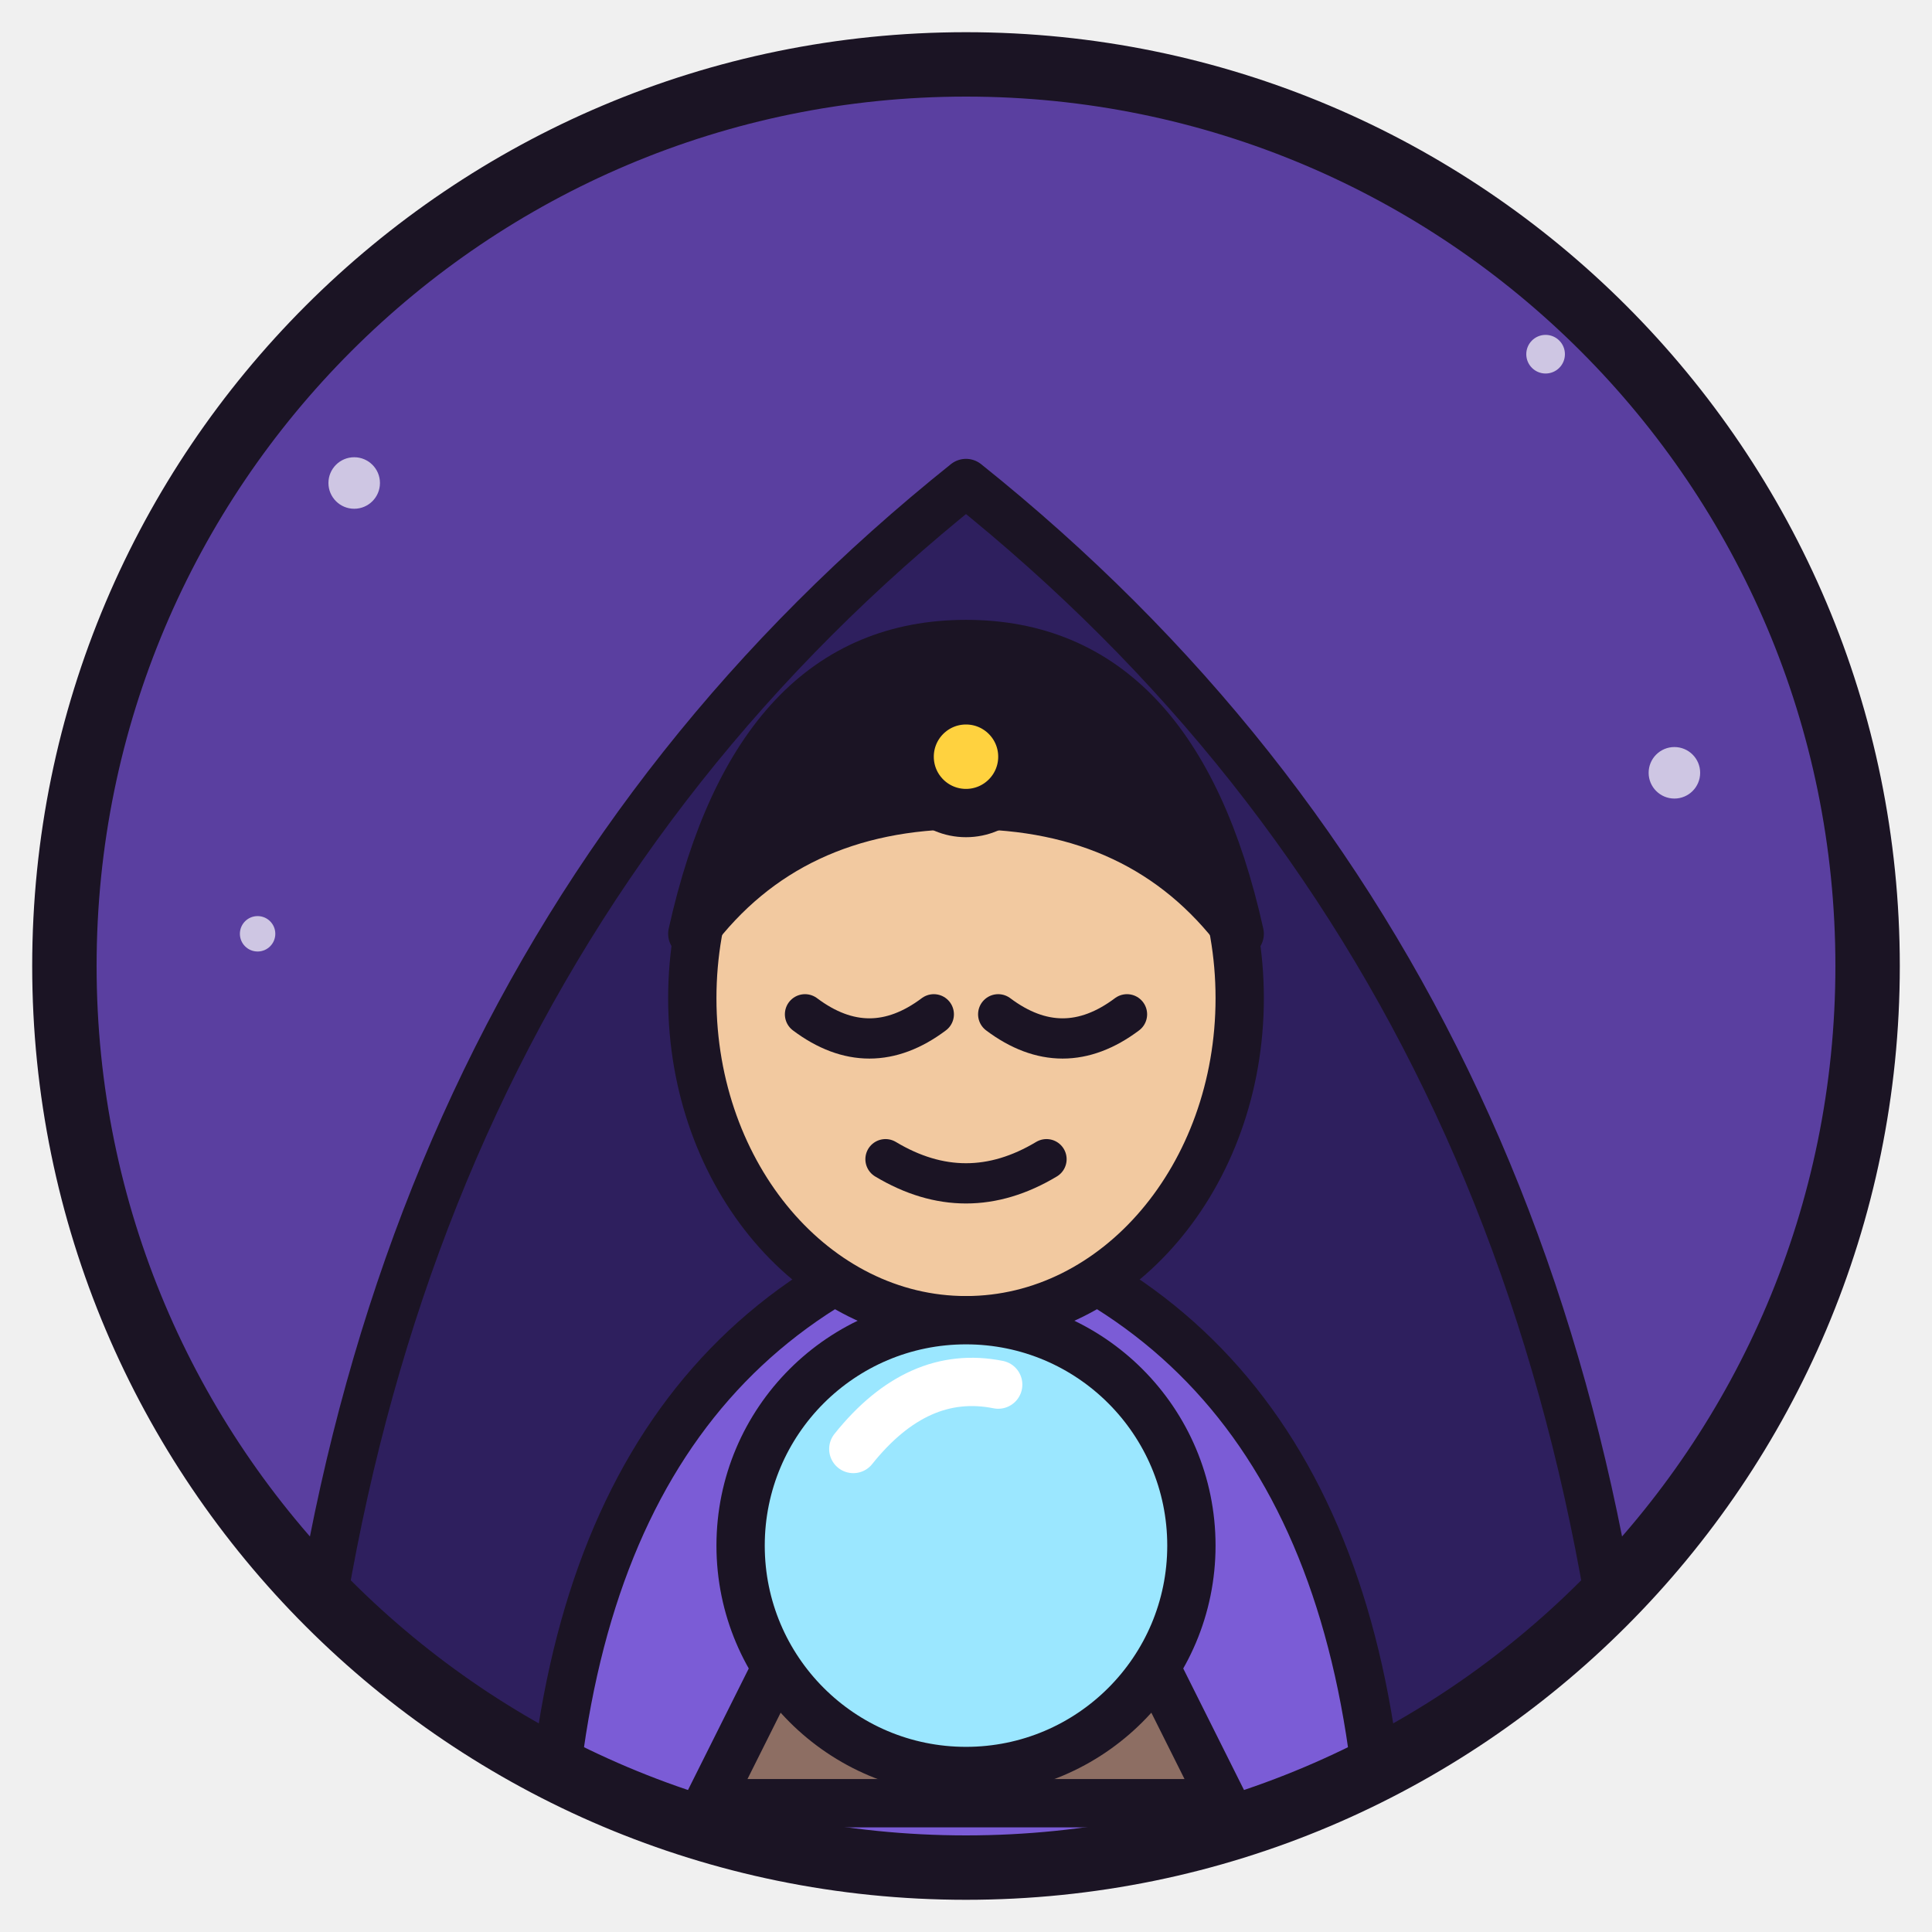
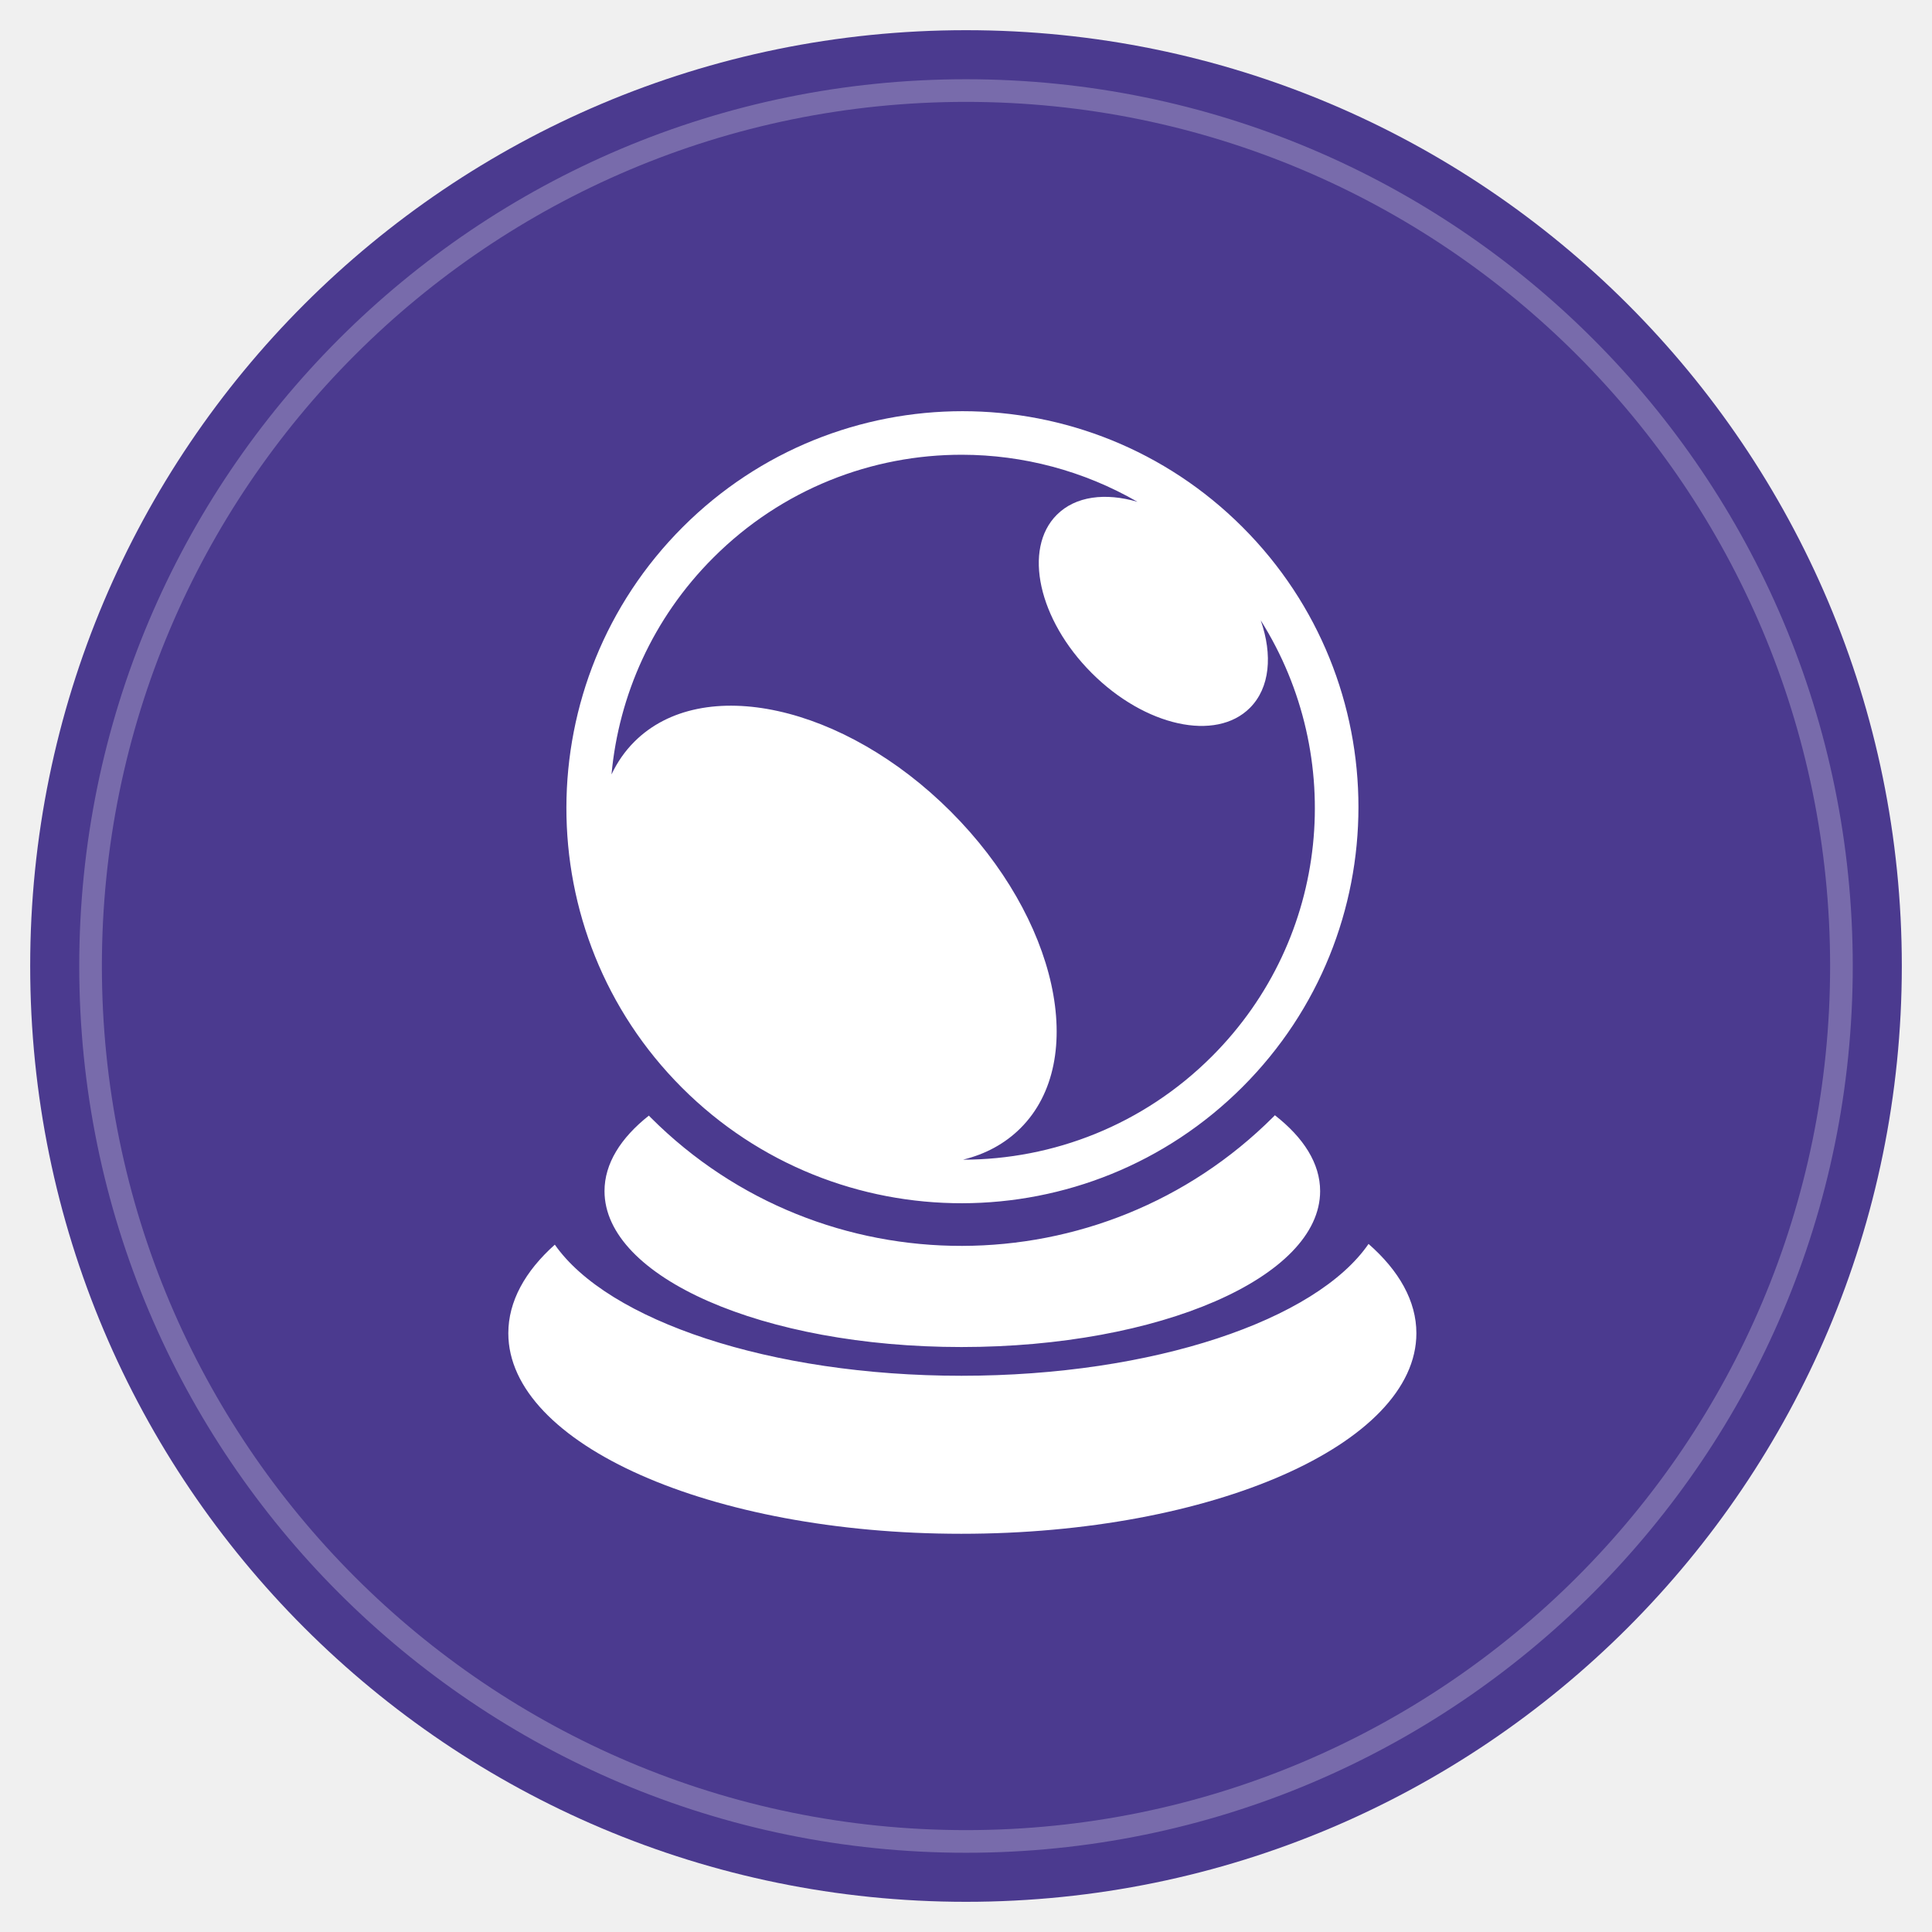
- <svg xmlns="http://www.w3.org/2000/svg" viewBox="0 0 120 120">
-   <defs>
-     <clipPath id="c">
-       <circle cx="60" cy="60" r="56" />
-     </clipPath>
-   </defs>
-   <g clip-path="url(#c)">
-     <rect width="120" height="120" fill="#5a3fa0" />
-     <g fill="#fff" opacity=".7">
-       <circle cx="22" cy="30" r="1.6" />
-       <circle cx="96" cy="22" r="1.2" />
-       <circle cx="104" cy="48" r="1.6" />
-       <circle cx="16" cy="58" r="1.1" />
-     </g>
-     <g stroke="#1b1424" stroke-width="3" stroke-linejoin="round" stroke-linecap="round">
-       <path d="M18 120q2-58 42-90q40 32 42 90z" fill="#2e1f5e" />
-       <path d="M34 120q0-36 26-44q26 8 26 44z" fill="#7b5cd6" />
-       <ellipse cx="60" cy="62" rx="17" ry="20" fill="#f2c9a0" />
-       <path d="M43 58q4-18 17-18t17 18q-6-8-17-8t-17 8z" fill="#1b1424" />
-       <circle cx="60" cy="47" r="3.5" fill="#ffd23f" />
-       <path d="M50 63q4 3 8 0M62 63q4 3 8 0" fill="none" stroke-width="2.5" />
-       <path d="M55 72q5 3 10 0" fill="none" stroke-width="2.5" />
-       <path d="M44 112h32l-4-8H48z" fill="#8d6e63" />
-       <circle cx="60" cy="96" r="14" fill="#9be7ff" />
-       <path d="M53 90q4-5 9-4" fill="none" stroke="#fff" stroke-width="3" />
-     </g>
+ <svg xmlns="http://www.w3.org/2000/svg" viewBox="0 0 512 512">
+   <circle cx="256" cy="256" r="248" fill="#4b3a8f" />
+   <circle cx="256" cy="256" r="232" fill="none" stroke="#fff" stroke-opacity=".25" stroke-width="6" />
+   <g transform="translate(96 96) scale(.625)" fill="#fff">
+     <path d="M254.563 20.75c-42.96 0-85.918 16.387-118.688 49.156-65.54 65.54-65.852 172.15-.313 237.688 65.54 65.54 172.15 65.226 237.688-.313 65.54-65.538 65.54-171.835 0-237.374-32.77-32.77-75.728-49.156-118.688-49.156zm-.157 18.47c25.68.053 51.363 6.724 74.313 19.968-13.573-3.984-26.266-2.455-34.22 5.5-14.437 14.437-7.796 44.485 14.813 67.093 22.608 22.61 52.625 29.22 67.062 14.782 8.523-8.522 9.706-22.468 4.594-37.125 36.352 57.684 29.586 134.6-20.69 184.875-29.158 29.16-67.353 43.773-105.56 43.813 9.436-2.3 17.762-6.732 24.436-13.406 28.885-28.886 15.64-88.954-29.594-134.19-45.234-45.233-105.302-58.51-134.187-29.624-4.052 4.052-7.266 8.723-9.688 13.875 3.092-33.537 17.473-66.222 43.157-91.905 29.198-29.2 67.384-43.737 105.562-43.656zM386.97 319.28c-.205.206-.39.422-.595.626-72.78 72.78-191.252 73.155-264.03.375-.278-.275-.54-.565-.814-.842-11.987 9.483-18.81 20.384-18.81 32 0 36.523 67.315 66.125 151.343 66.125 84.027 0 152.093-29.6 152.093-66.125 0-11.68-6.97-22.637-19.187-32.157zm39.717 54.564c-22.225 32.29-91.192 55.906-172.625 55.906-81.172 0-149.954-23.46-172.406-55.594-12.638 11.3-19.72 24.052-19.72 37.563.002 46.928 85.546 85.03 192.064 85.03 106.518 0 192.97-38.1 192.97-85.03 0-13.637-7.313-26.498-20.283-37.876z" />
  </g>
-   <circle cx="60" cy="60" r="56" fill="none" stroke="#1b1424" stroke-width="4" />
</svg>
